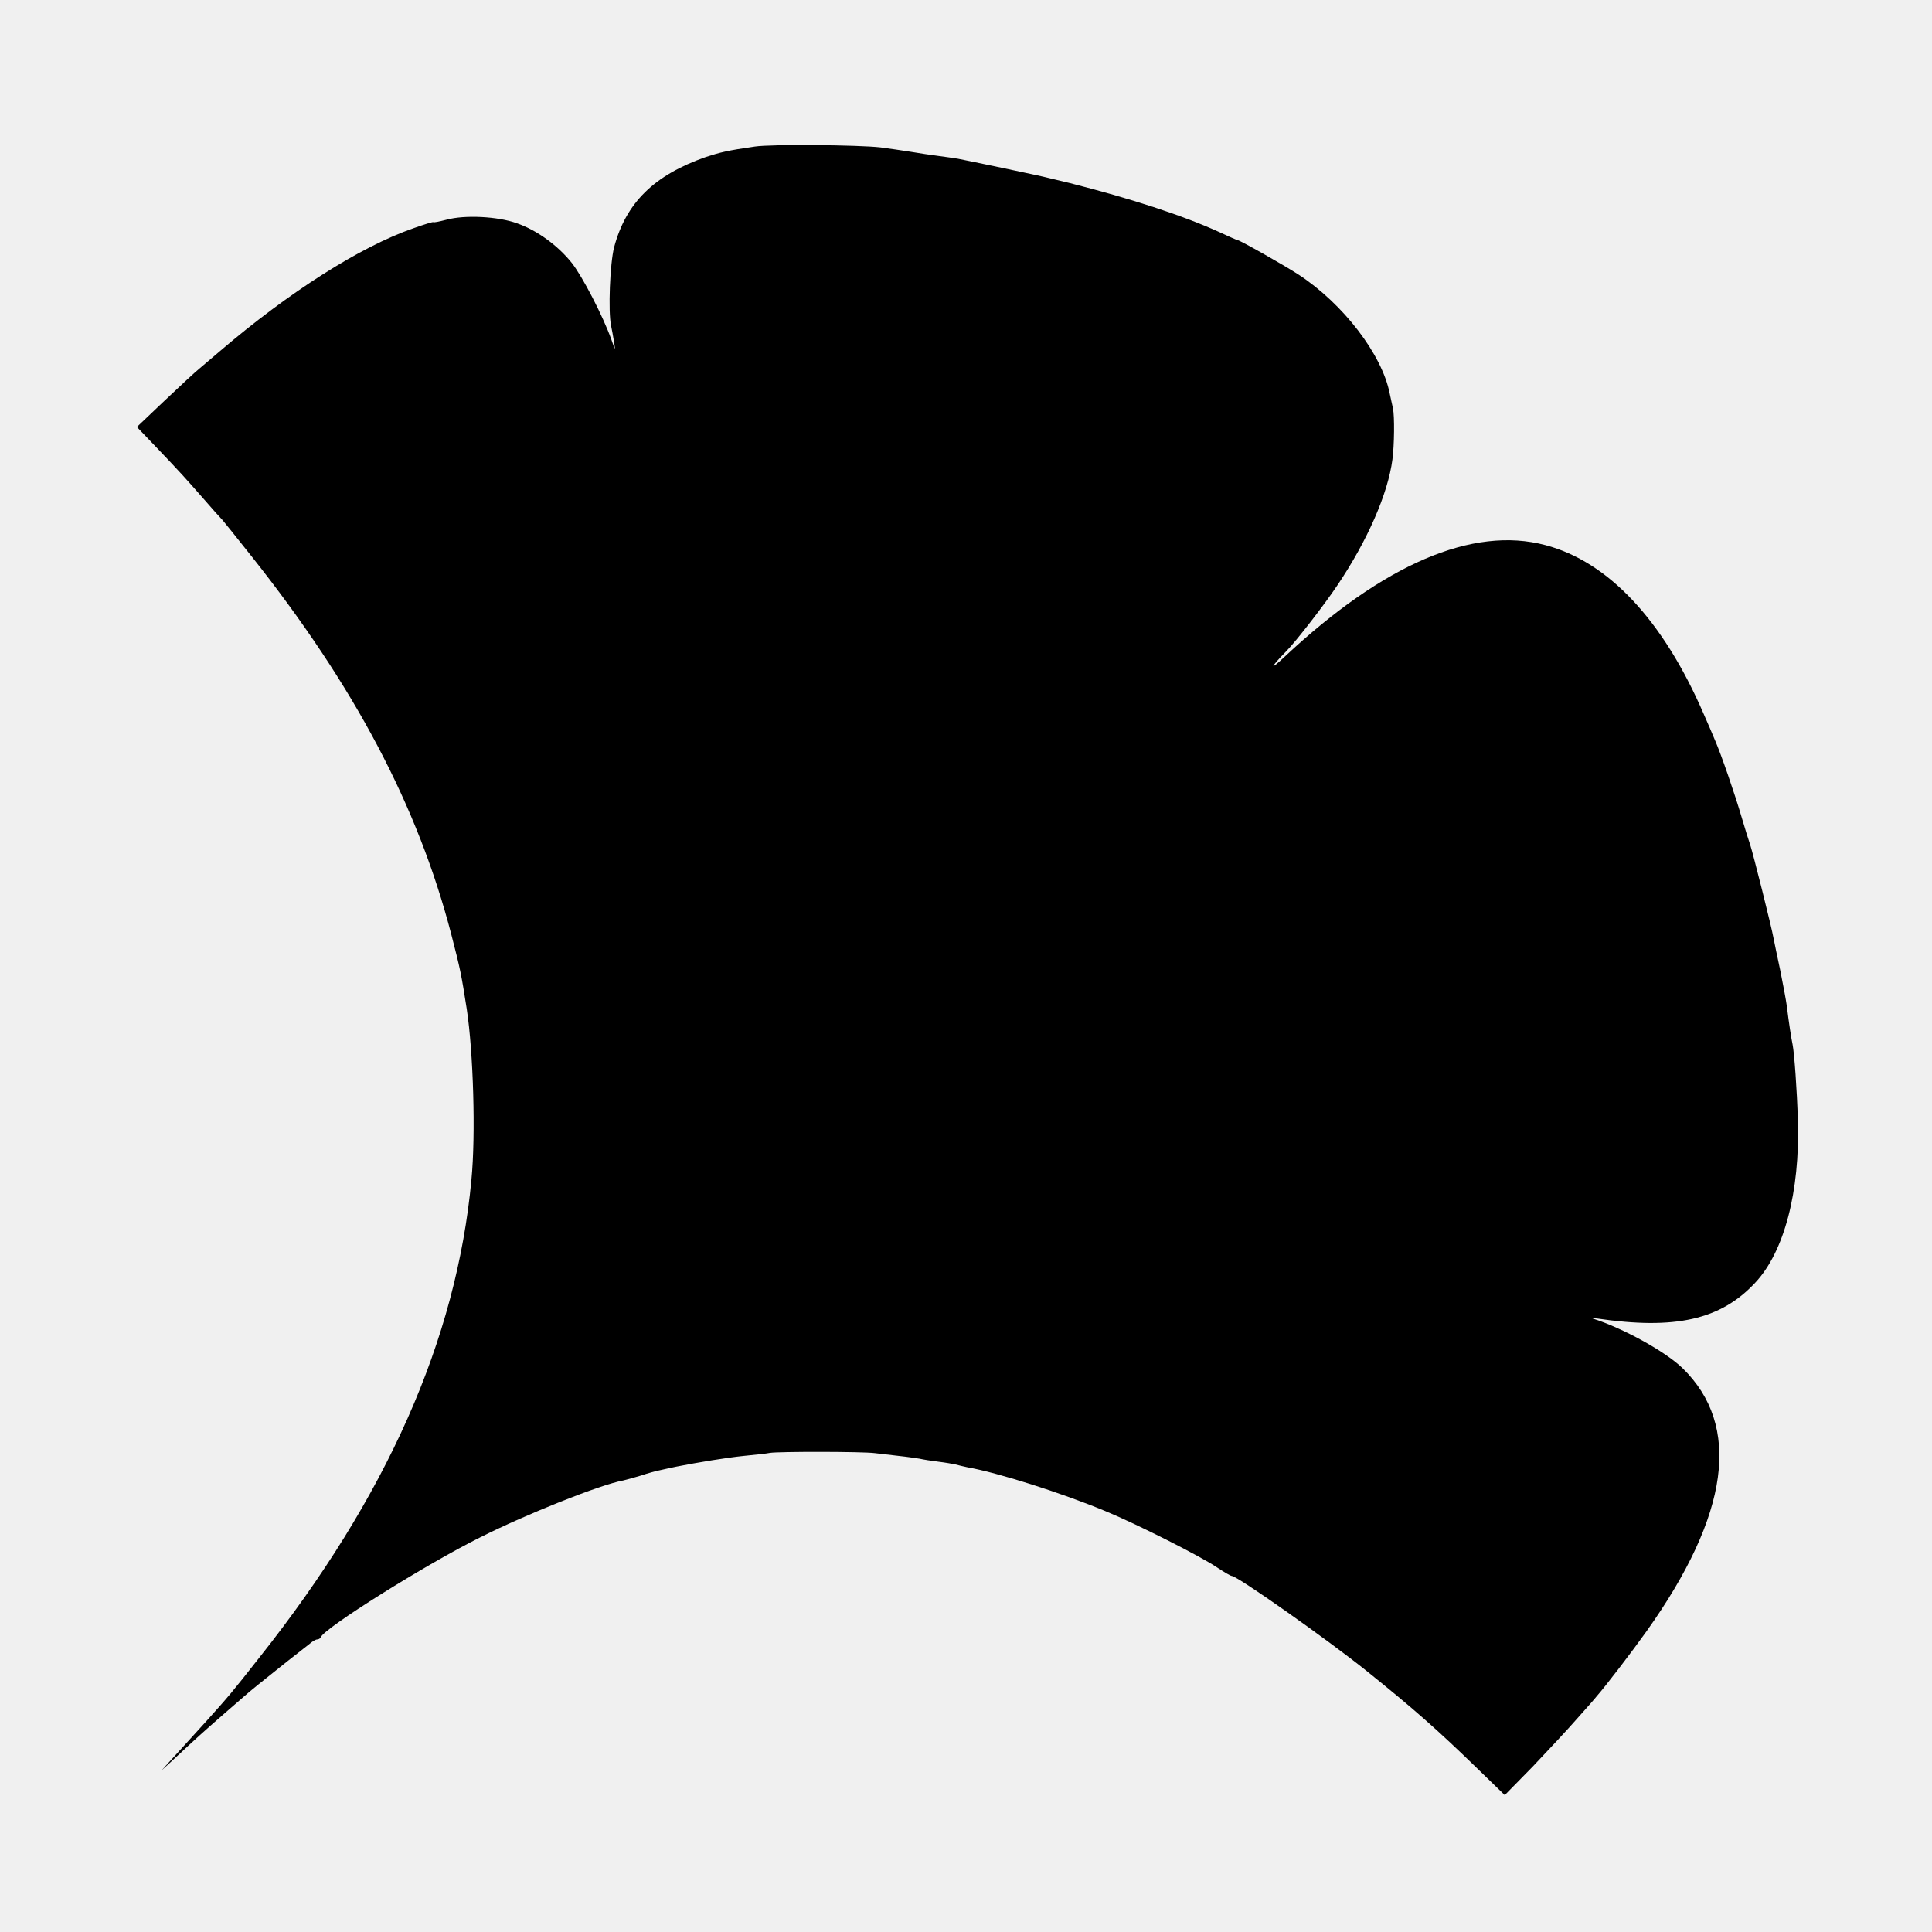
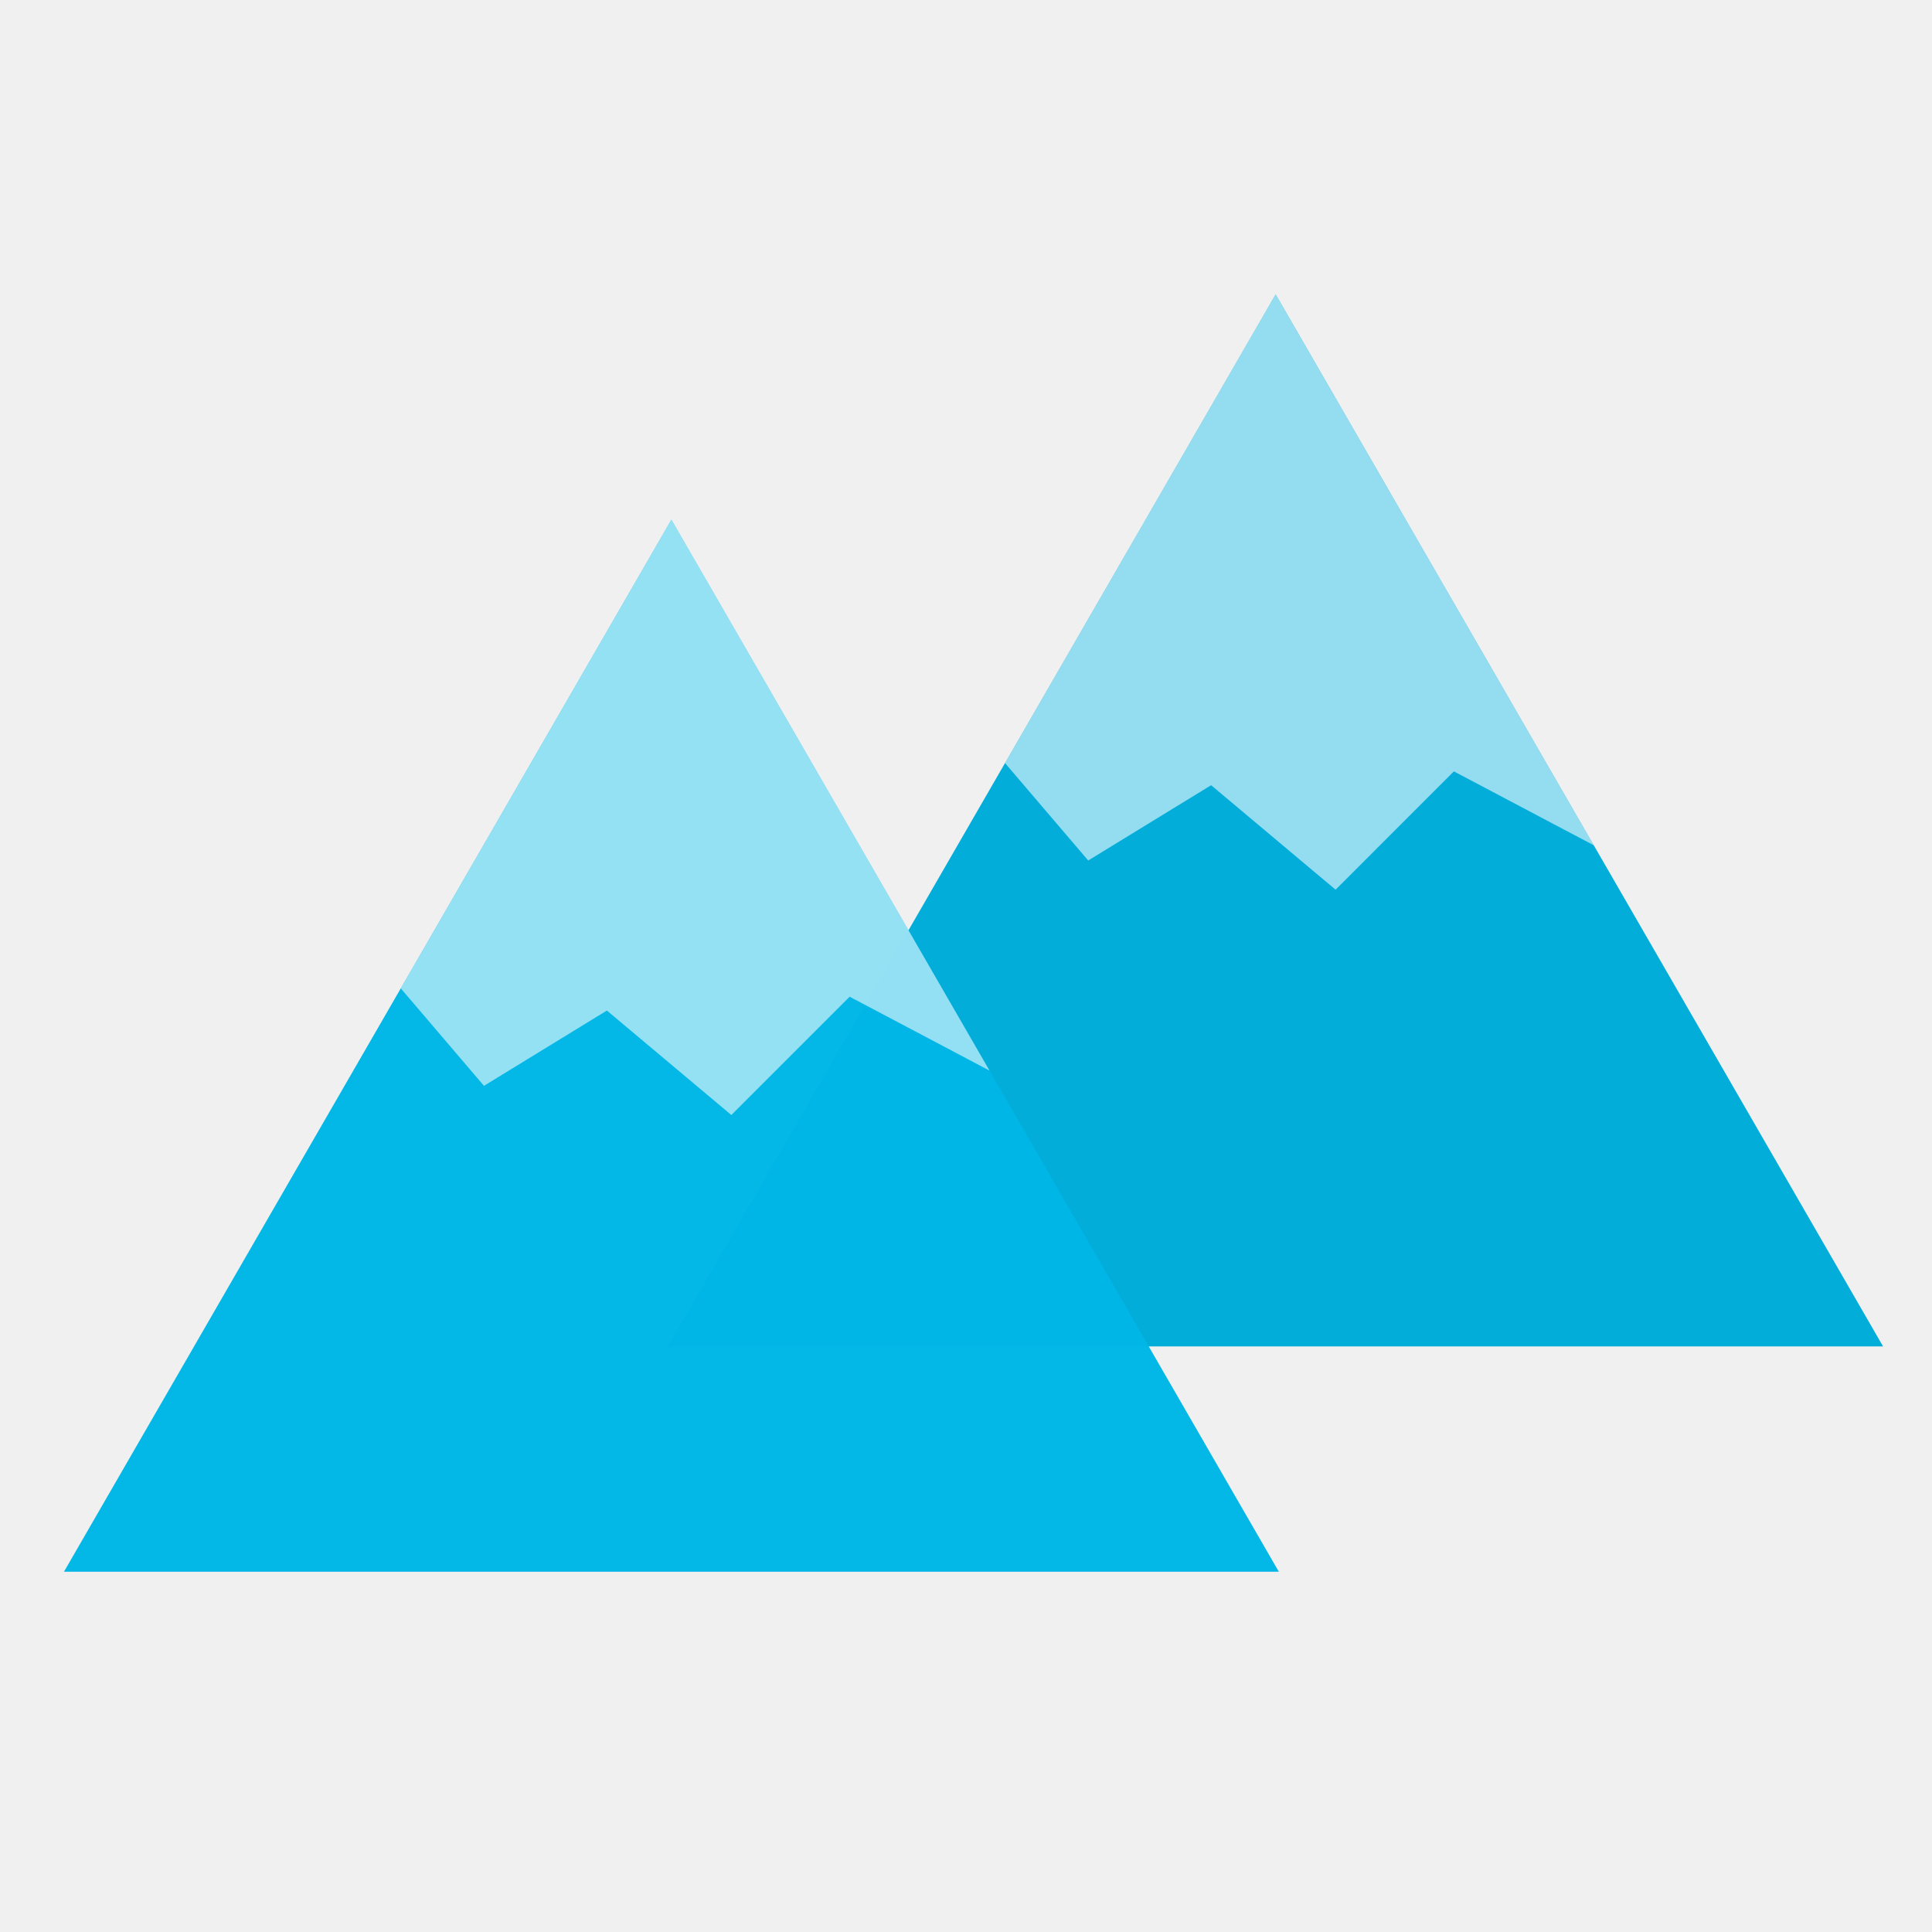
- <svg xmlns="http://www.w3.org/2000/svg" version="1.0" width="700pt" height="700pt" viewBox="0 0 700 700" preserveAspectRatio="xMidYMid meet">
-   <g transform="translate(0,700) scale(0.1,-0.1)" fill="#000000" stroke="none">
-     <path d="M2735 6469 c-98 -14 -126 -21 -178 -38 -188 -66 -289 -166 -332 -327 -15 -58 -22 -232 -11 -284 3 -14 8 -41 11 -60 5 -32 4 -31 -10 10 -31 86 -104 227 -143 277 -51 64 -127 119 -199 144 -69 25 -189 31 -255 13 -27 -7 -48 -11 -48 -9 0 2 -33 -8 -72 -22 -193 -67 -452 -232 -702 -446 -27 -23 -60 -51 -73 -62 -14 -11 -70 -63 -126 -116 l-101 -96 66 -69 c90 -94 114 -121 178 -194 30 -35 60 -68 66 -74 5 -6 53 -65 105 -131 374 -471 603 -905 724 -1370 33 -127 37 -148 56 -270 24 -157 33 -457 17 -620 -54 -579 -307 -1149 -767 -1729 -98 -125 -114 -144 -196 -235 -54 -59 -60 -66 -120 -132 l-40 -44 50 46 c76 71 104 96 175 158 36 31 70 61 76 66 14 13 72 60 154 125 36 28 73 57 83 65 9 8 21 15 26 15 5 0 11 3 13 8 14 34 381 264 578 362 167 84 435 191 518 206 13 3 42 11 65 18 23 8 56 17 72 20 17 4 41 9 55 12 81 16 185 33 245 39 39 4 81 8 95 11 32 5 334 5 380 -1 19 -2 58 -7 86 -10 29 -3 62 -8 75 -10 13 -3 44 -8 69 -11 25 -3 53 -8 62 -10 10 -3 29 -7 42 -10 113 -20 342 -93 501 -159 112 -46 346 -164 406 -205 24 -16 48 -30 52 -30 20 0 346 -230 487 -343 173 -139 259 -215 403 -355 l99 -96 102 104 c55 58 128 136 161 174 33 37 65 73 70 80 32 36 129 163 181 236 301 423 344 745 130 953 -63 61 -216 145 -326 180 -8 2 -1 2 15 0 284 -42 449 -5 574 129 105 111 163 330 155 588 -3 110 -13 245 -19 275 -5 23 -14 82 -21 140 -3 22 -14 81 -24 130 -11 50 -21 101 -24 115 -6 36 -75 311 -85 340 -5 14 -19 59 -31 100 -24 82 -74 227 -95 275 -7 17 -26 62 -43 100 -147 339 -345 550 -573 610 -263 70 -586 -69 -944 -404 -57 -54 -54 -41 5 19 35 35 140 171 186 240 109 162 183 332 199 455 7 51 8 158 2 185 -2 8 -7 33 -12 55 -28 141 -168 324 -330 430 -47 31 -213 125 -221 125 -2 0 -32 13 -66 29 -134 61 -322 122 -543 178 -33 8 -67 16 -75 18 -25 7 -303 65 -330 70 -14 2 -45 7 -70 10 -25 3 -70 10 -100 15 -30 5 -80 12 -110 16 -79 9 -396 12 -455 3z" />
+ <svg xmlns="http://www.w3.org/2000/svg" width="800" height="800" viewBox="0 0 211.667 211.667" version="1.1" id="svg8">
+   <defs id="defs2" />
+   <g id="layer1" transform="translate(0,-85.33331)">
+     <path d="m 206.307,232.843 -66.549,-1e-5 -66.549,1e-5 33.275,-57.633 33.275,-57.633 33.275,57.633 z" id="path832" style="color:#000000;clip-rule:nonzero;display:inline;overflow:visible;visibility:visible;opacity:1;isolation:auto;mix-blend-mode:normal;color-interpolation:sRGB;color-interpolation-filters:linearRGB;solid-color:#000000;solid-opacity:1;fill:#01acd9;fill-opacity:0.988;fill-rule:nonzero;stroke:none;stroke-width:13.733;stroke-linecap:round;stroke-linejoin:bevel;stroke-miterlimit:4;stroke-dasharray:none;stroke-dashoffset:0;stroke-opacity:0.309;color-rendering:auto;image-rendering:auto;shape-rendering:auto;text-rendering:auto;enable-background:accumulate" />
+     <path id="path834" d="m 139.758,117.577 -29.65,51.355 9.114,10.676 13.467,-8.249 13.634,11.447 12.961,-12.962 15.325,8.096 -1.577,-2.732 z" style="fill:#ffffff;fill-opacity:0.576;fill-rule:evenodd;stroke:none;stroke-width:0.727px;stroke-linecap:butt;stroke-linejoin:miter;stroke-opacity:1" />
+     <g id="g830" transform="matrix(2.746595,0,0,2.746595,-7.239597,-114.5321)">
+       <path d="m 53.647,135.463 -24.23,0 -24.23,0 12.115,-20.983 12.115,-20.983 12.115,20.983 z" id="path815" style="color:#000000;clip-rule:nonzero;display:inline;overflow:visible;visibility:visible;opacity:1;isolation:auto;mix-blend-mode:normal;color-interpolation:sRGB;color-interpolation-filters:linearRGB;solid-color:#000000;solid-opacity:1;fill:#00b6e5;fill-opacity:0.988;fill-rule:nonzero;stroke:none;stroke-width:5;stroke-linecap:round;stroke-linejoin:bevel;stroke-miterlimit:4;stroke-dasharray:none;stroke-dashoffset:0;stroke-opacity:0.309;color-rendering:auto;image-rendering:auto;shape-rendering:auto;text-rendering:auto;enable-background:accumulate" />
+       <path id="path823" transform="scale(0.2645833)" d="m 111.186,353.373 -40.801,70.668 12.541,14.691 18.531,-11.352 18.762,15.752 17.836,-17.836 21.088,11.141 -2.17,-3.758 z" style="fill:#ffffff;fill-opacity:0.576;fill-rule:evenodd;stroke:none;stroke-width:1px;stroke-linecap:butt;stroke-linejoin:miter;stroke-opacity:1" />
+     </g>
  </g>
</svg>
